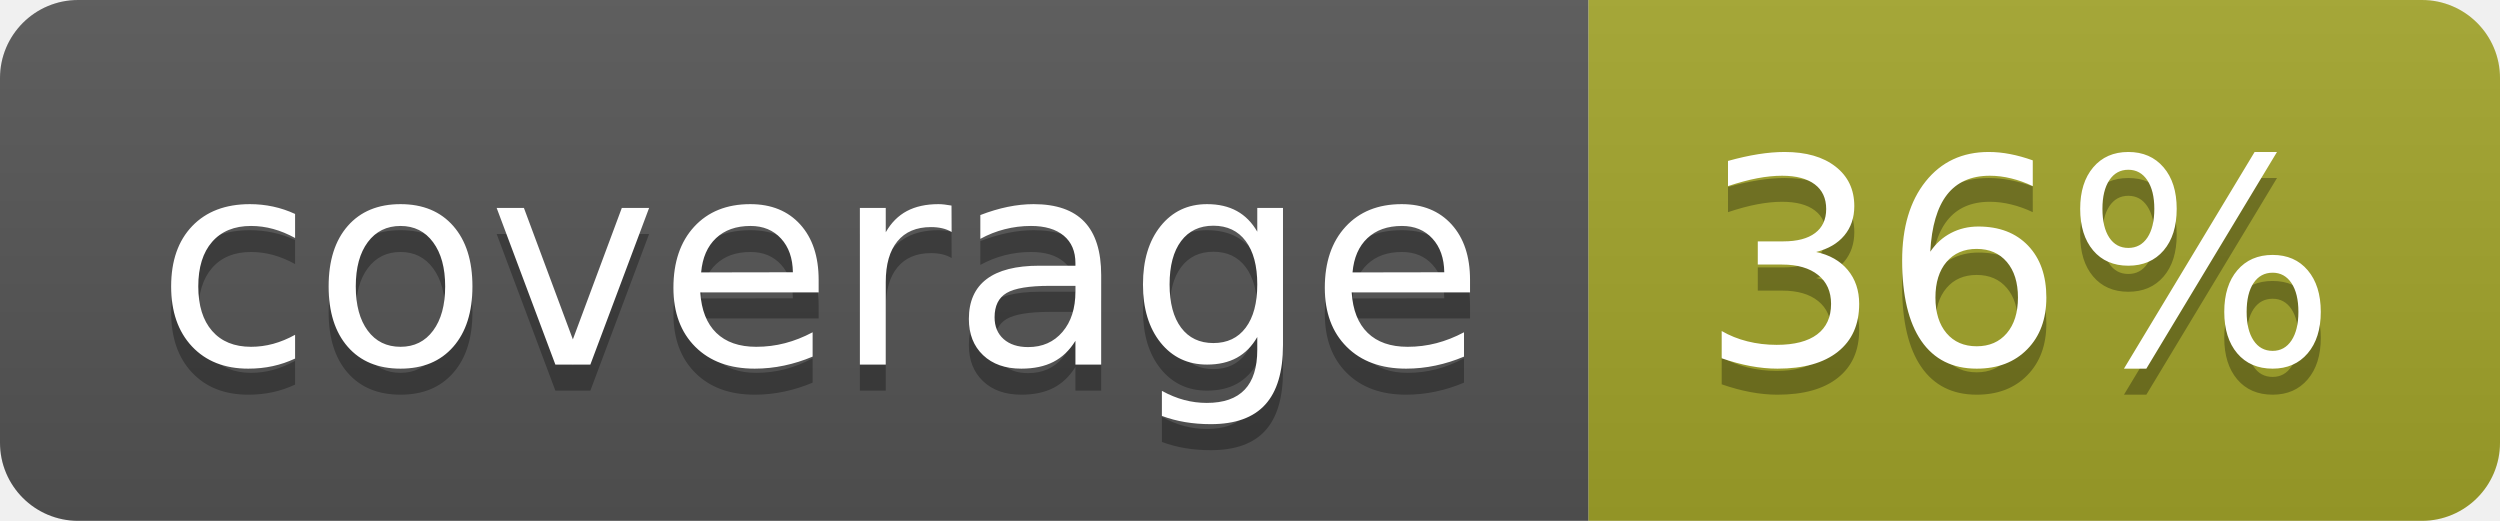
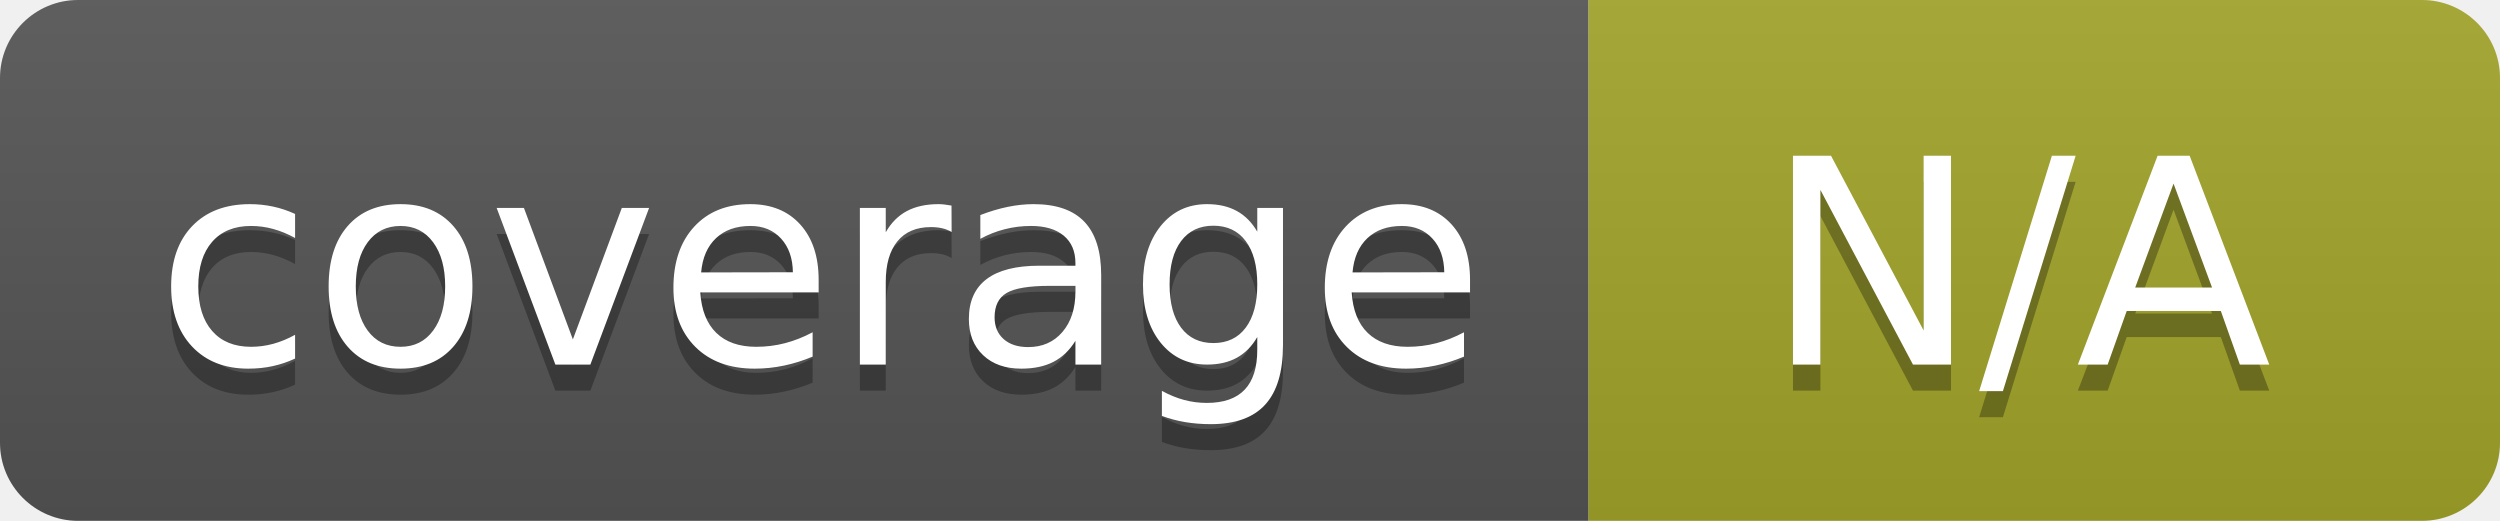
<svg xmlns="http://www.w3.org/2000/svg" width="96" height="20">
  <linearGradient id="b" x2="0" y2="100%">
    <stop offset="0" stop-color="#bbb" stop-opacity=".1" />
    <stop offset="1" stop-opacity=".1" />
  </linearGradient>
  <clipPath id="a">
    <rect width="96" height="20" rx="3" fill="#fff" />
  </clipPath>
  <g clip-path="url(#a)">
    <path fill="#555" d="M0 0h61v20H0z" />
    <path fill="#A3A52A" d="M61 0h35v20H61z" />
    <path fill="url(#b)" d="M0 0h96v20H0z" />
  </g>
  <g fill="#fff" text-anchor="middle" font-family="DejaVu Sans,Verdana,Geneva,sans-serif" font-size="110">
    <text x="315" y="150" fill="#010101" fill-opacity=".3" transform="scale(.1)" textLength="510">coverage</text>
    <text x="315" y="140" transform="scale(.1)" textLength="510">coverage</text>
-     <text x="775" y="150" fill="#010101" fill-opacity=".3" transform="scale(.1)" textLength="250">36%</text>
-     <text x="775" y="140" transform="scale(.1)" textLength="250">36%</text>
+     <text x="775" y="150" fill="#010101" fill-opacity=".3" transform="scale(.1)" textLength="250">N/A</text>
+     <text x="775" y="140" transform="scale(.1)" textLength="250">N/A</text>
  </g>
</svg>
